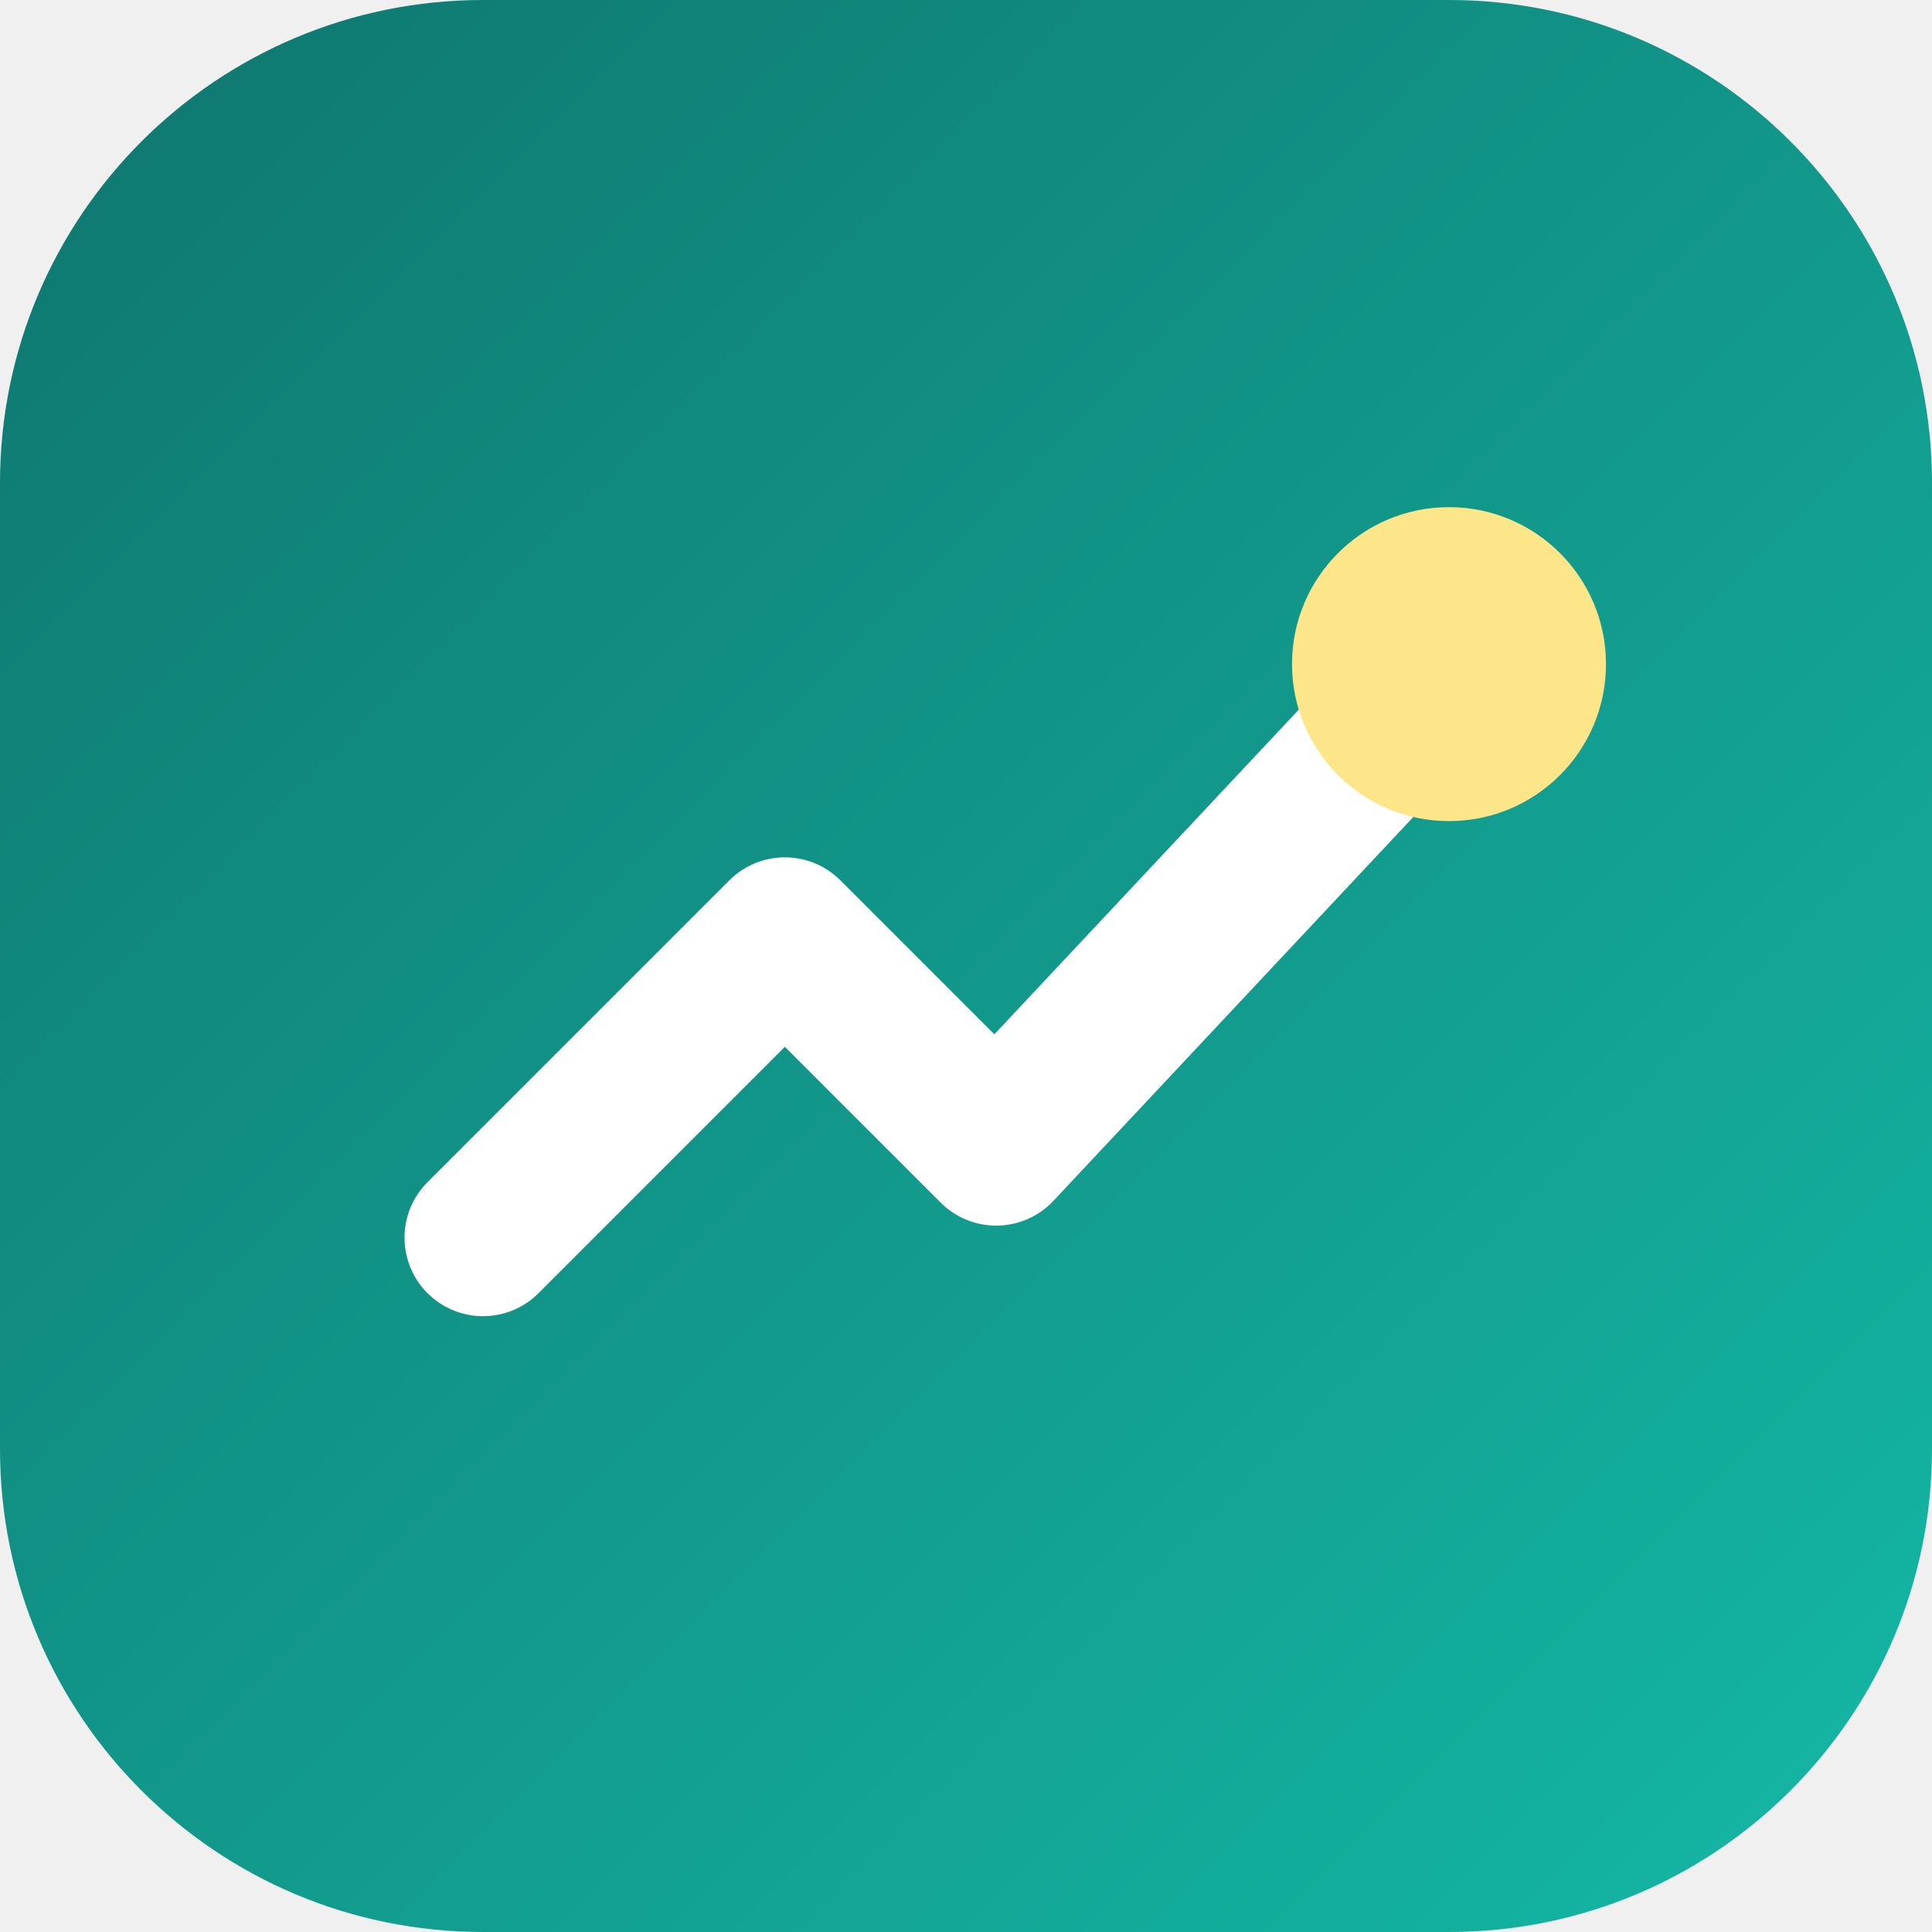
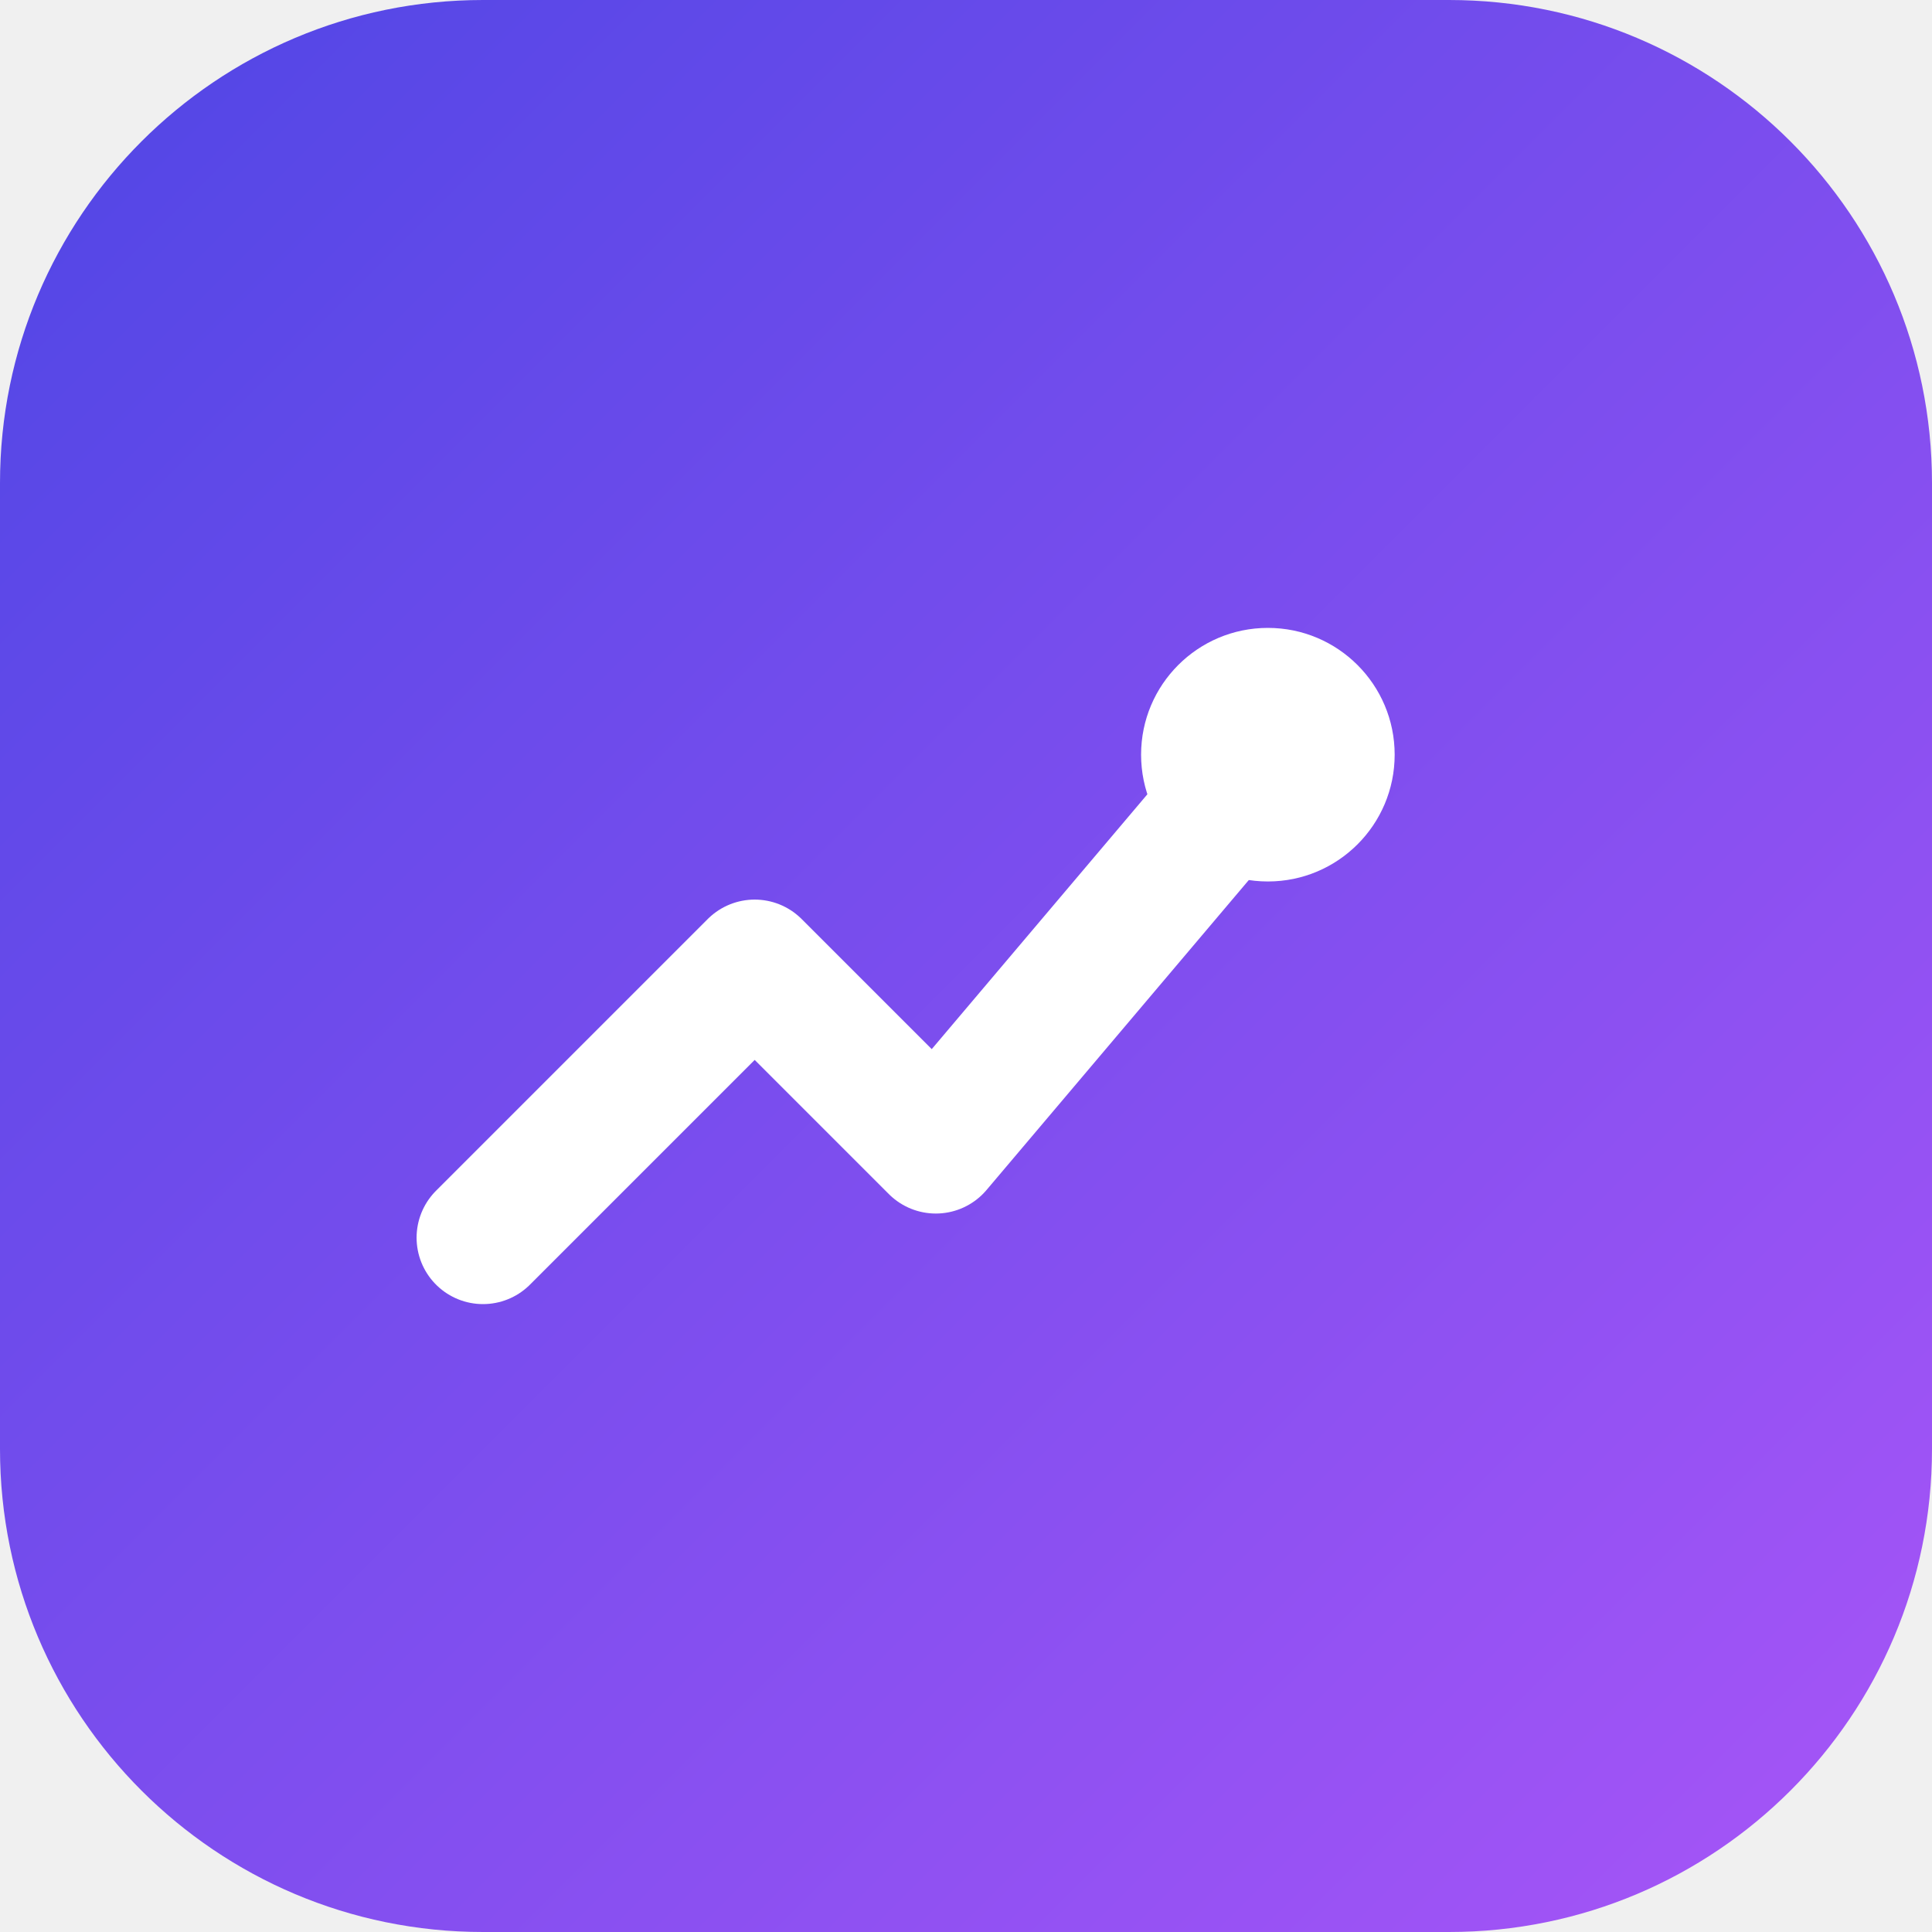
<svg xmlns="http://www.w3.org/2000/svg" width="32" height="32" viewBox="0 0 32 32" fill="none">
  <rect width="32" height="32" rx="8" fill="url(#g)" />
-   <path d="M8 20.5l5-5 3.5 3.5L24 11" stroke="white" stroke-width="2.6" stroke-linecap="round" stroke-linejoin="round" />
-   <circle cx="24" cy="11" r="2.6" fill="#fde68a" />
+   <path d="M8 20.5l4.5-4.5 3 3 5.5-6.5" stroke="white" stroke-width="2.2" stroke-linecap="round" stroke-linejoin="round" />
+   <circle cx="21" cy="12.5" r="2.1" fill="white" />
  <defs>
    <linearGradient id="g" x1="0" y1="0" x2="32" y2="32" gradientUnits="userSpaceOnUse">
-       <stop stop-color="#0f766e" />
-       <stop offset="1" stop-color="#14b8a6" />
+       <stop stop-color="#4f46e5" />
+       <stop offset="1" stop-color="#a855f7" />
    </linearGradient>
  </defs>
</svg>
